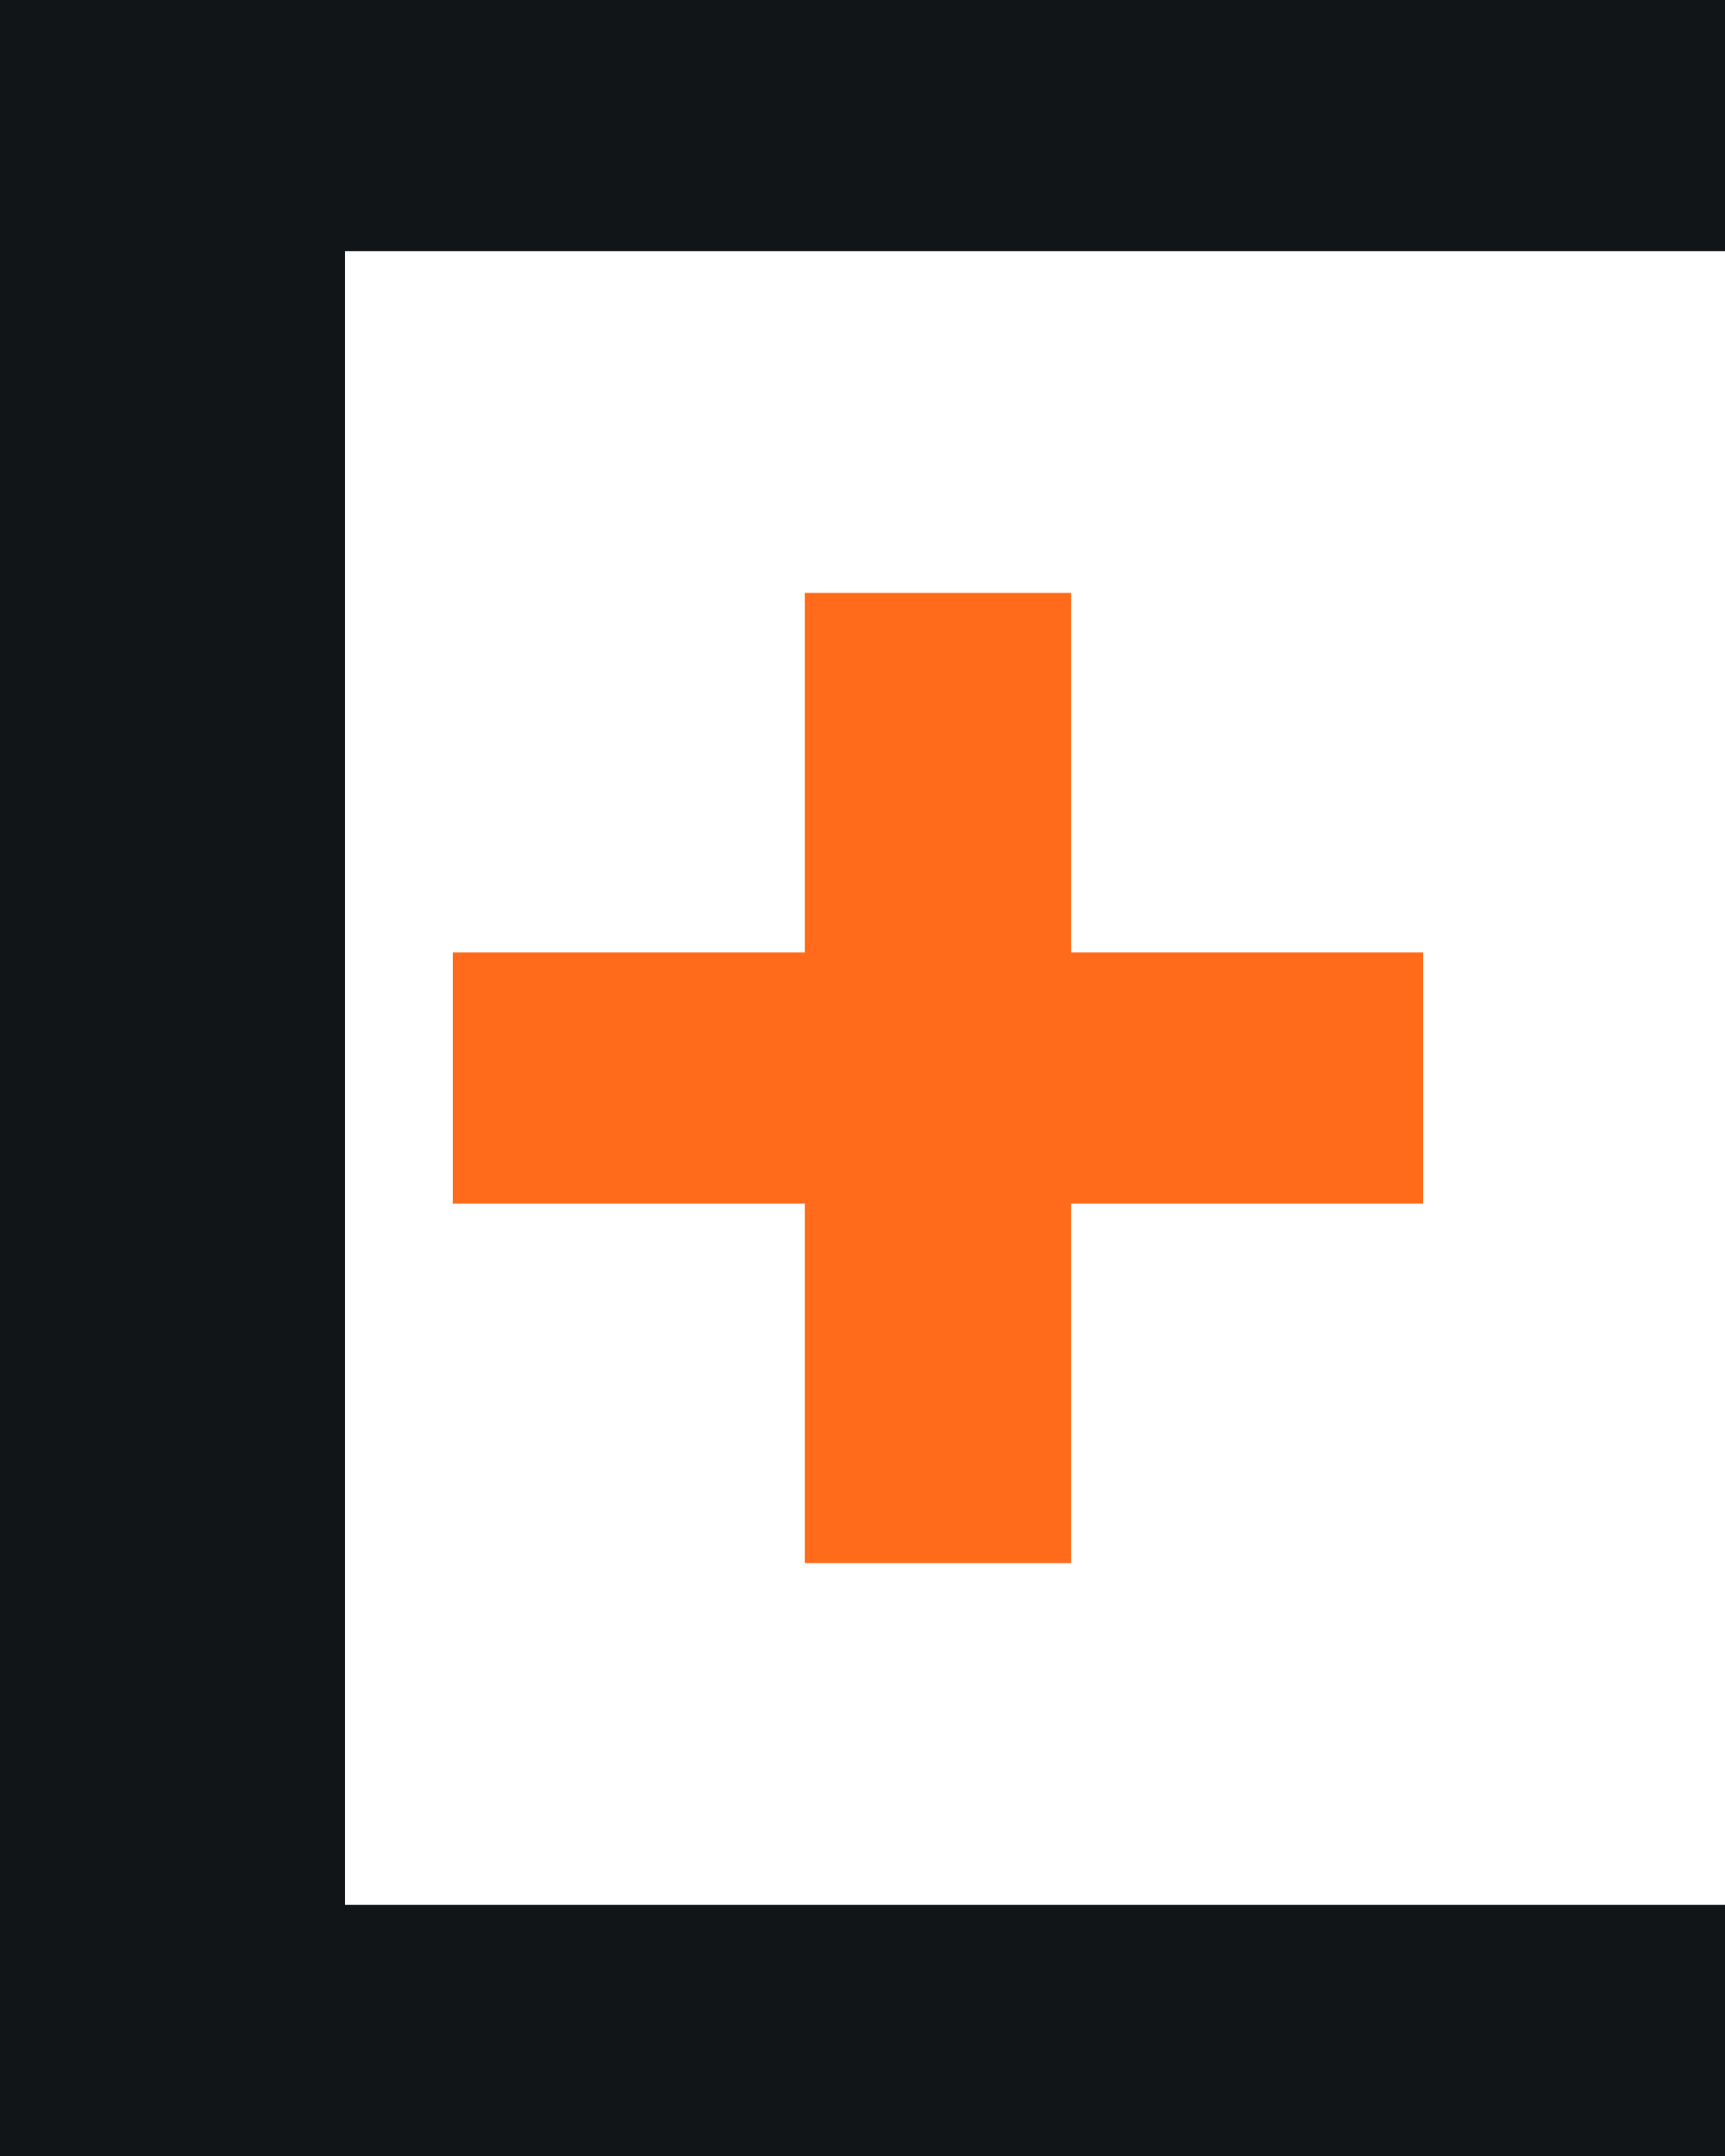
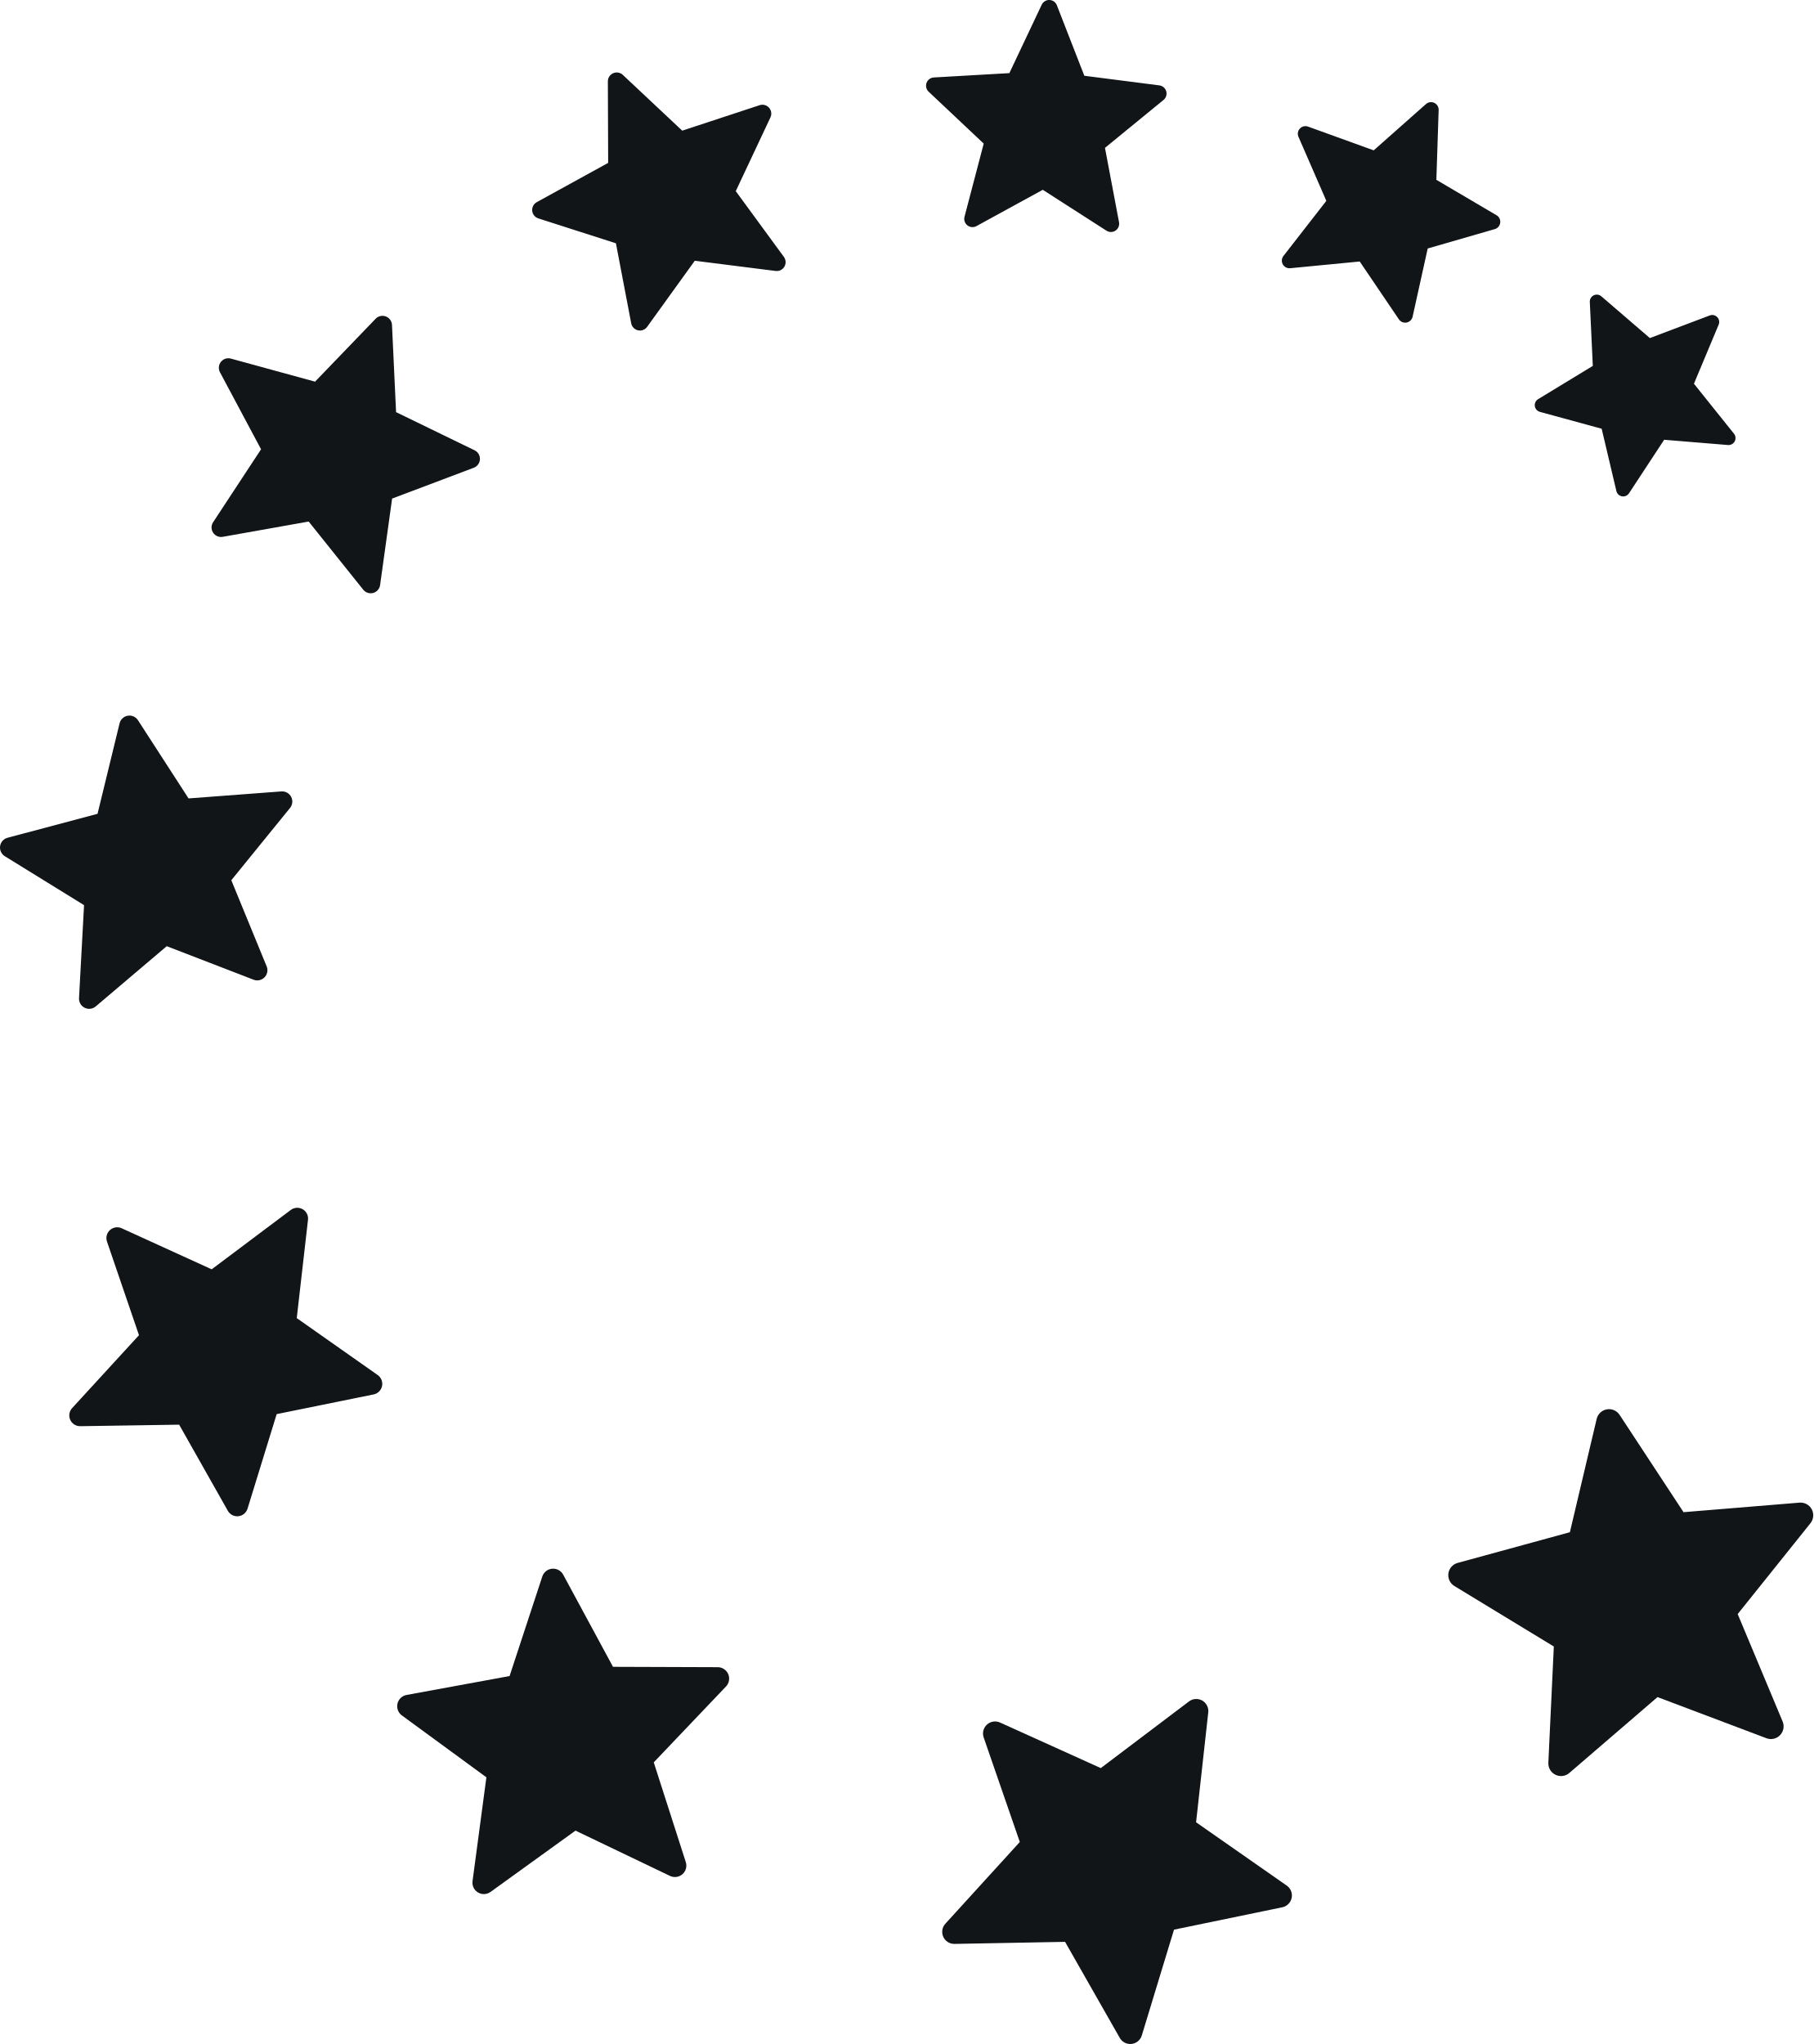
- <svg xmlns="http://www.w3.org/2000/svg" width="160" height="200" viewBox="0 0 160 200">
-   <path fill="#121518" fill-rule="evenodd" d="M0 0h160v23.3H32v153.4h128V200H0z" />
-   <path fill="#ff6b1a" fill-rule="evenodd" d="M99.35 55h-24.7v33.35H42v23.3h32.65V145h24.7v-33.35H132v-23.3H99.35z" />
+ <svg xmlns="http://www.w3.org/2000/svg" width="100.02" height="112.73" viewBox="0 0 100.02 112.73">
+   <path fill="#121518" fill-rule="evenodd" d="M94.309 17.397a.385.385 0 0 1 .491.509l-1.363 3.257 2.208 2.756a.385.385 0 0 1-.332.625l-3.519-.29-1.939 2.952a.385.385 0 0 1-.696-.123l-.812-3.437-3.407-.931a.385.385 0 0 1-.098-.701l3.017-1.834-.166-3.528a.385.385 0 0 1 .636-.31l2.677 2.303ZM78.657 5.738a.42.42 0 0 1 .698.329l-.126 3.85 3.32 1.954a.42.42 0 0 1-.097.765l-3.701 1.069-.832 3.762a.42.42 0 0 1-.758.144l-2.16-3.189-3.835.371a.42.42 0 0 1-.372-.676l2.366-3.04-1.538-3.533a.42.42 0 0 1 .528-.562l3.623 1.31ZM57.46.26a.455.455 0 0 1 .836.03l1.515 3.888 4.139.531a.455.455 0 0 1 .23.803l-3.23 2.643.775 4.101a.455.455 0 0 1-.693.467l-3.512-2.255-3.661 2.003a.455.455 0 0 1-.658-.514l1.06-4.037-3.037-2.862a.455.455 0 0 1 .286-.786l4.166-.239ZM33.529 4.489a.49.49 0 0 1 .826-.359l3.276 3.076L41.9 5.801a.49.49 0 0 1 .597.674l-1.913 4.067 2.655 3.626a.49.49 0 0 1-.456.776l-4.459-.563-2.629 3.646a.49.49 0 0 1-.878-.195l-.843-4.414-4.28-1.373a.49.49 0 0 1-.086-.896l3.938-2.166ZM12.133 20.53a.525.525 0 0 1 .602-.753l4.644 1.272 3.34-3.469a.525.525 0 0 1 .903.34l.225 4.81 4.331 2.104a.525.525 0 0 1-.044.963l-4.505 1.701-.663 4.769a.525.525 0 0 1-.93.256l-3.01-3.759-4.74.843a.525.525 0 0 1-.531-.805l2.645-4.024ZM.266 47.222a.56.56 0 0 1 .15-1.018l4.964-1.321 1.216-4.99a.56.56 0 0 1 1.014-.172l2.79 4.313 5.122-.386a.56.56 0 0 1 .476.912l-3.239 3.986 1.95 4.752a.56.56 0 0 1-.72.735l-4.792-1.849-3.917 3.322a.56.56 0 0 1-.921-.457l.277-5.129Zm4.16 31.435a.595.595 0 0 1-.448-.997l3.688-4.022-1.765-5.164a.595.595 0 0 1 .81-.734l4.965 2.265 4.365-3.275a.595.595 0 0 1 .948.544l-.62 5.422 4.464 3.139a.595.595 0 0 1-.224 1.07l-5.348 1.086-1.607 5.215a.595.595 0 0 1-1.086.118l-2.686-4.751Zm22.632 25.686a.63.63 0 0 1-.993-.595l.764-5.727-4.663-3.413a.63.63 0 0 1 .259-1.128l5.683-1.043 1.804-5.489a.63.63 0 0 1 1.153-.103l2.748 5.083 5.779.02a.63.63 0 0 1 .454 1.064l-3.985 4.185 1.767 5.501a.63.63 0 0 1-.873.761l-5.211-2.497Zm35.923 7.916a.665.665 0 0 1-1.214.136l-3.019-5.299-6.099.114a.665.665 0 0 1-.504-1.113l4.107-4.509-1.993-5.764a.665.665 0 0 1 .902-.824l5.558 2.513 4.866-3.677a.665.665 0 0 1 1.062.604l-.672 6.062 5.001 3.491a.665.665 0 0 1-.246 1.197l-5.973 1.234Zm35.347-17.318a.7.7 0 0 1-.894.925l-6.005-2.269-4.868 4.187a.7.7 0 0 1-1.155-.564l.302-6.413-5.486-3.336a.7.7 0 0 1 .179-1.273l6.193-1.694 1.477-6.248a.7.7 0 0 1 1.266-.223l3.525 5.366 6.399-.526a.7.7 0 0 1 .603 1.135l-4.014 5.01Z" />
</svg>
